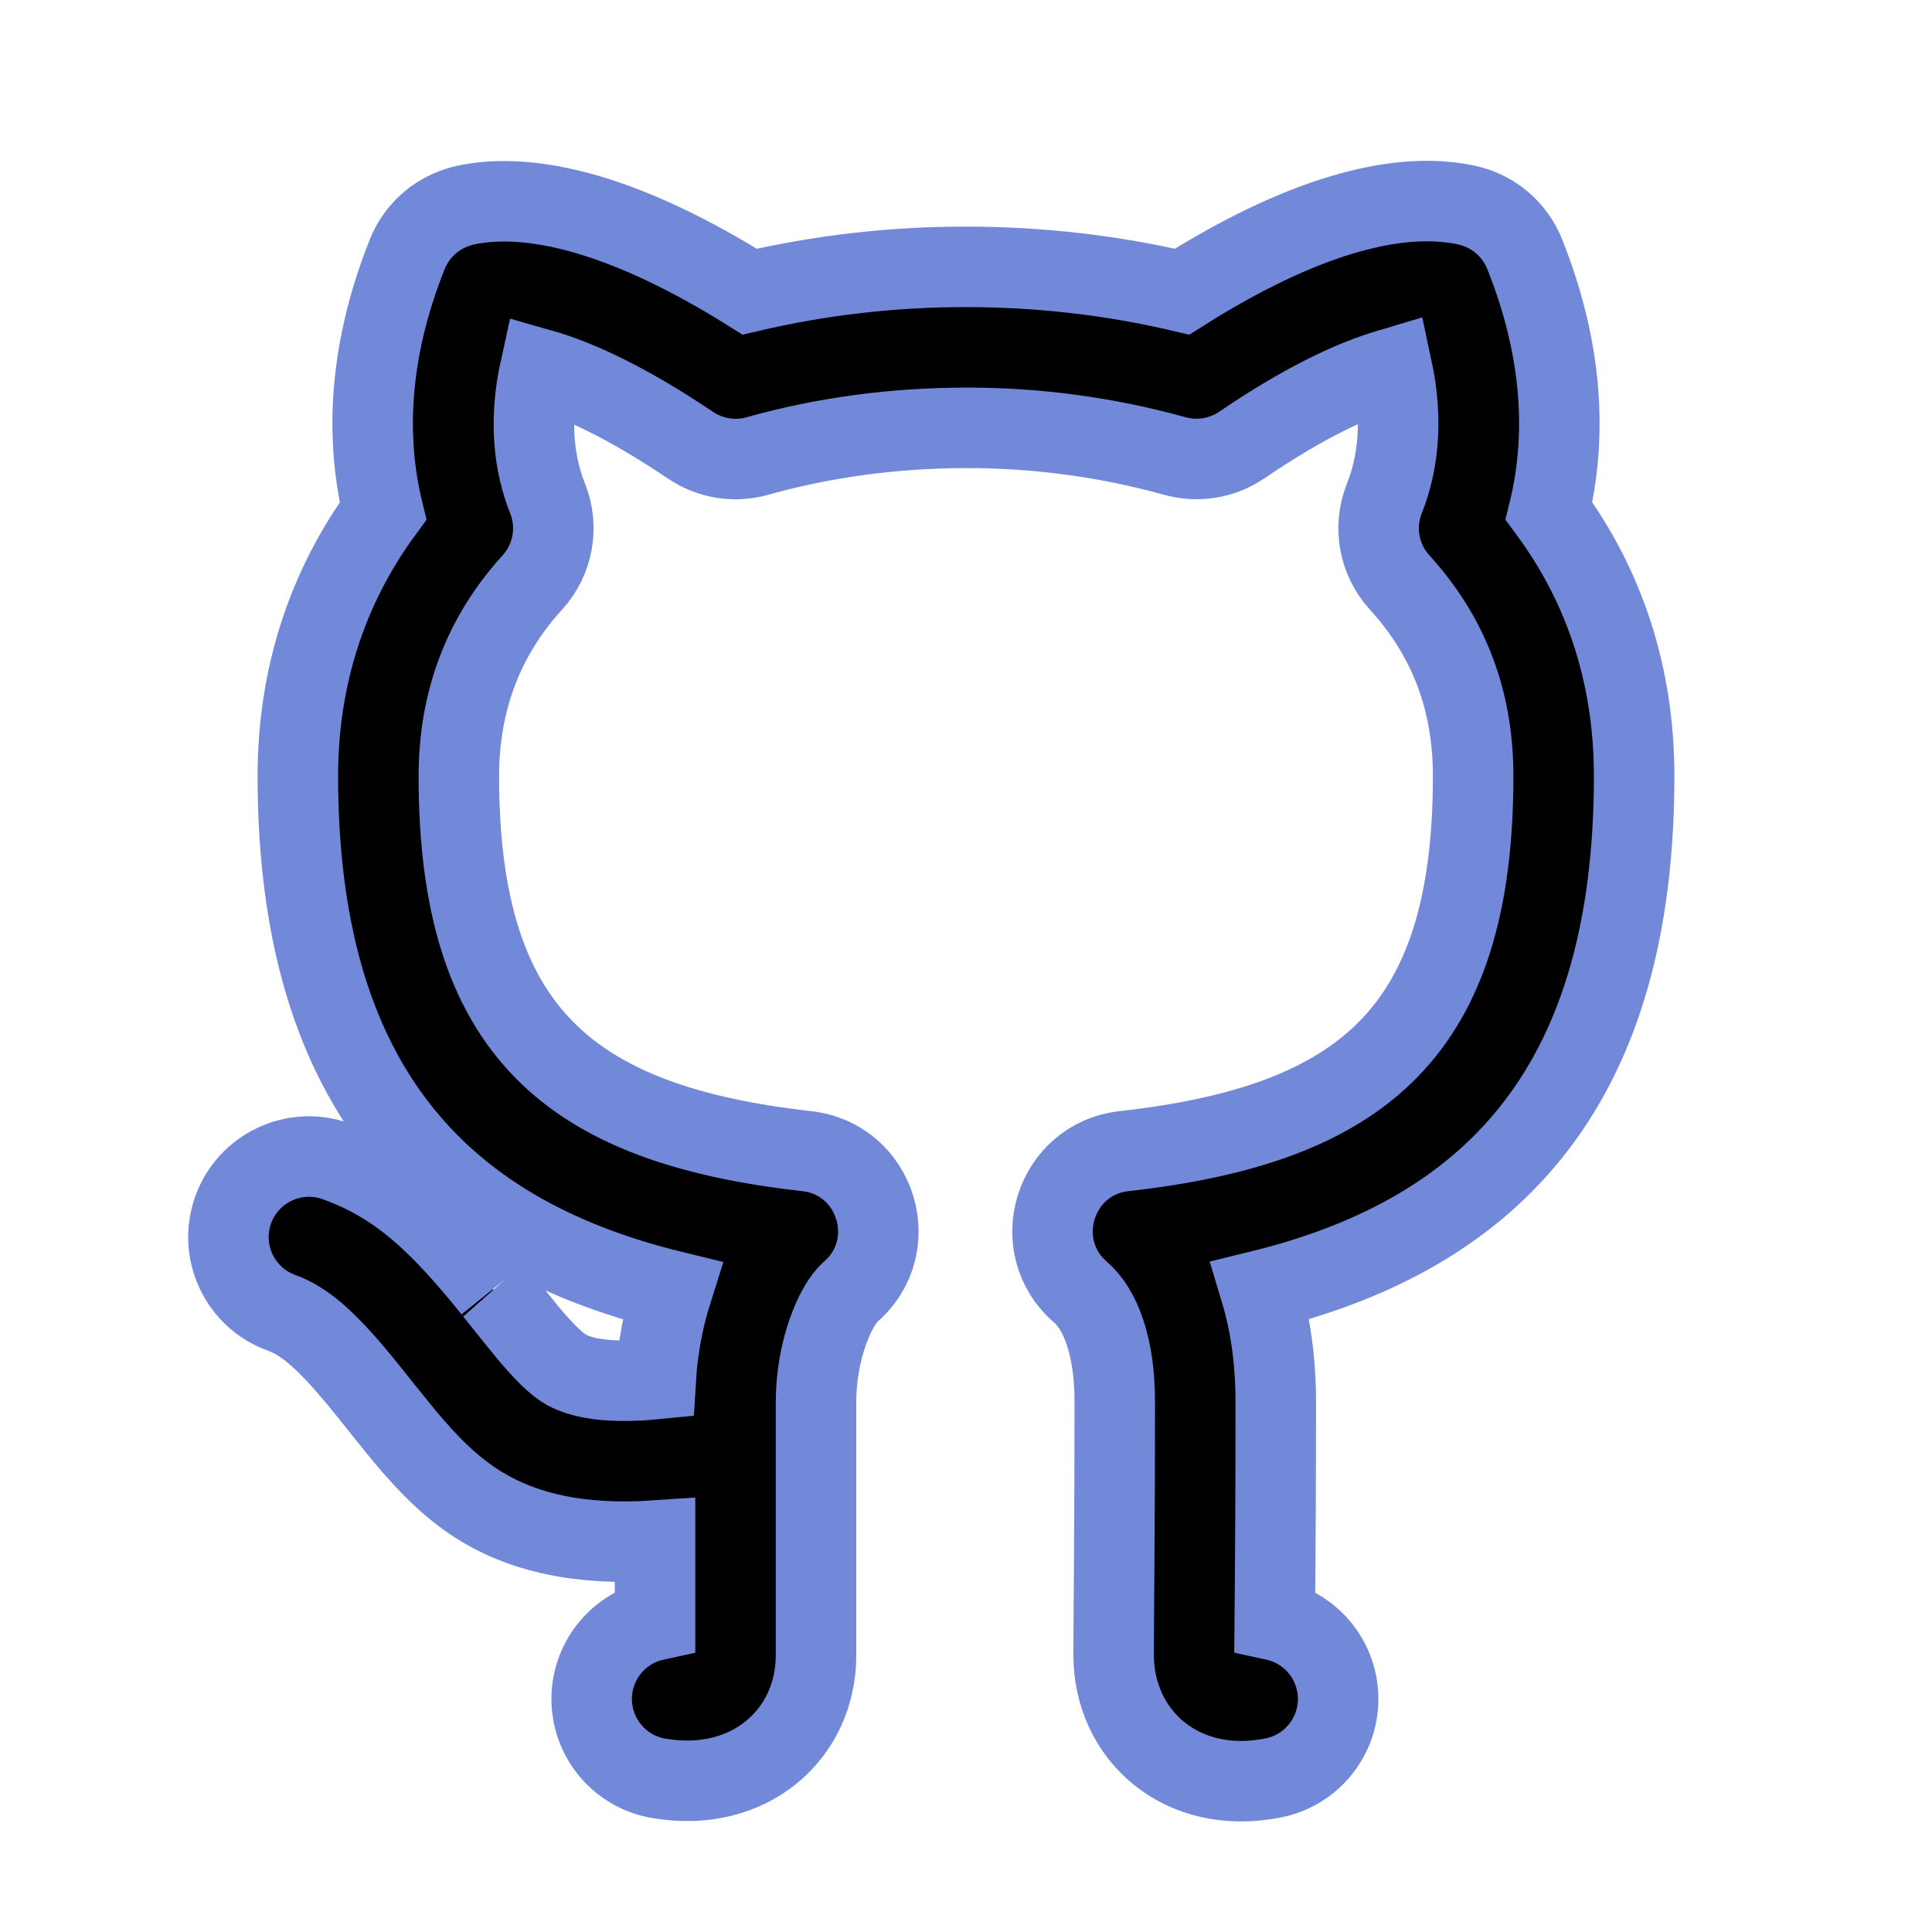
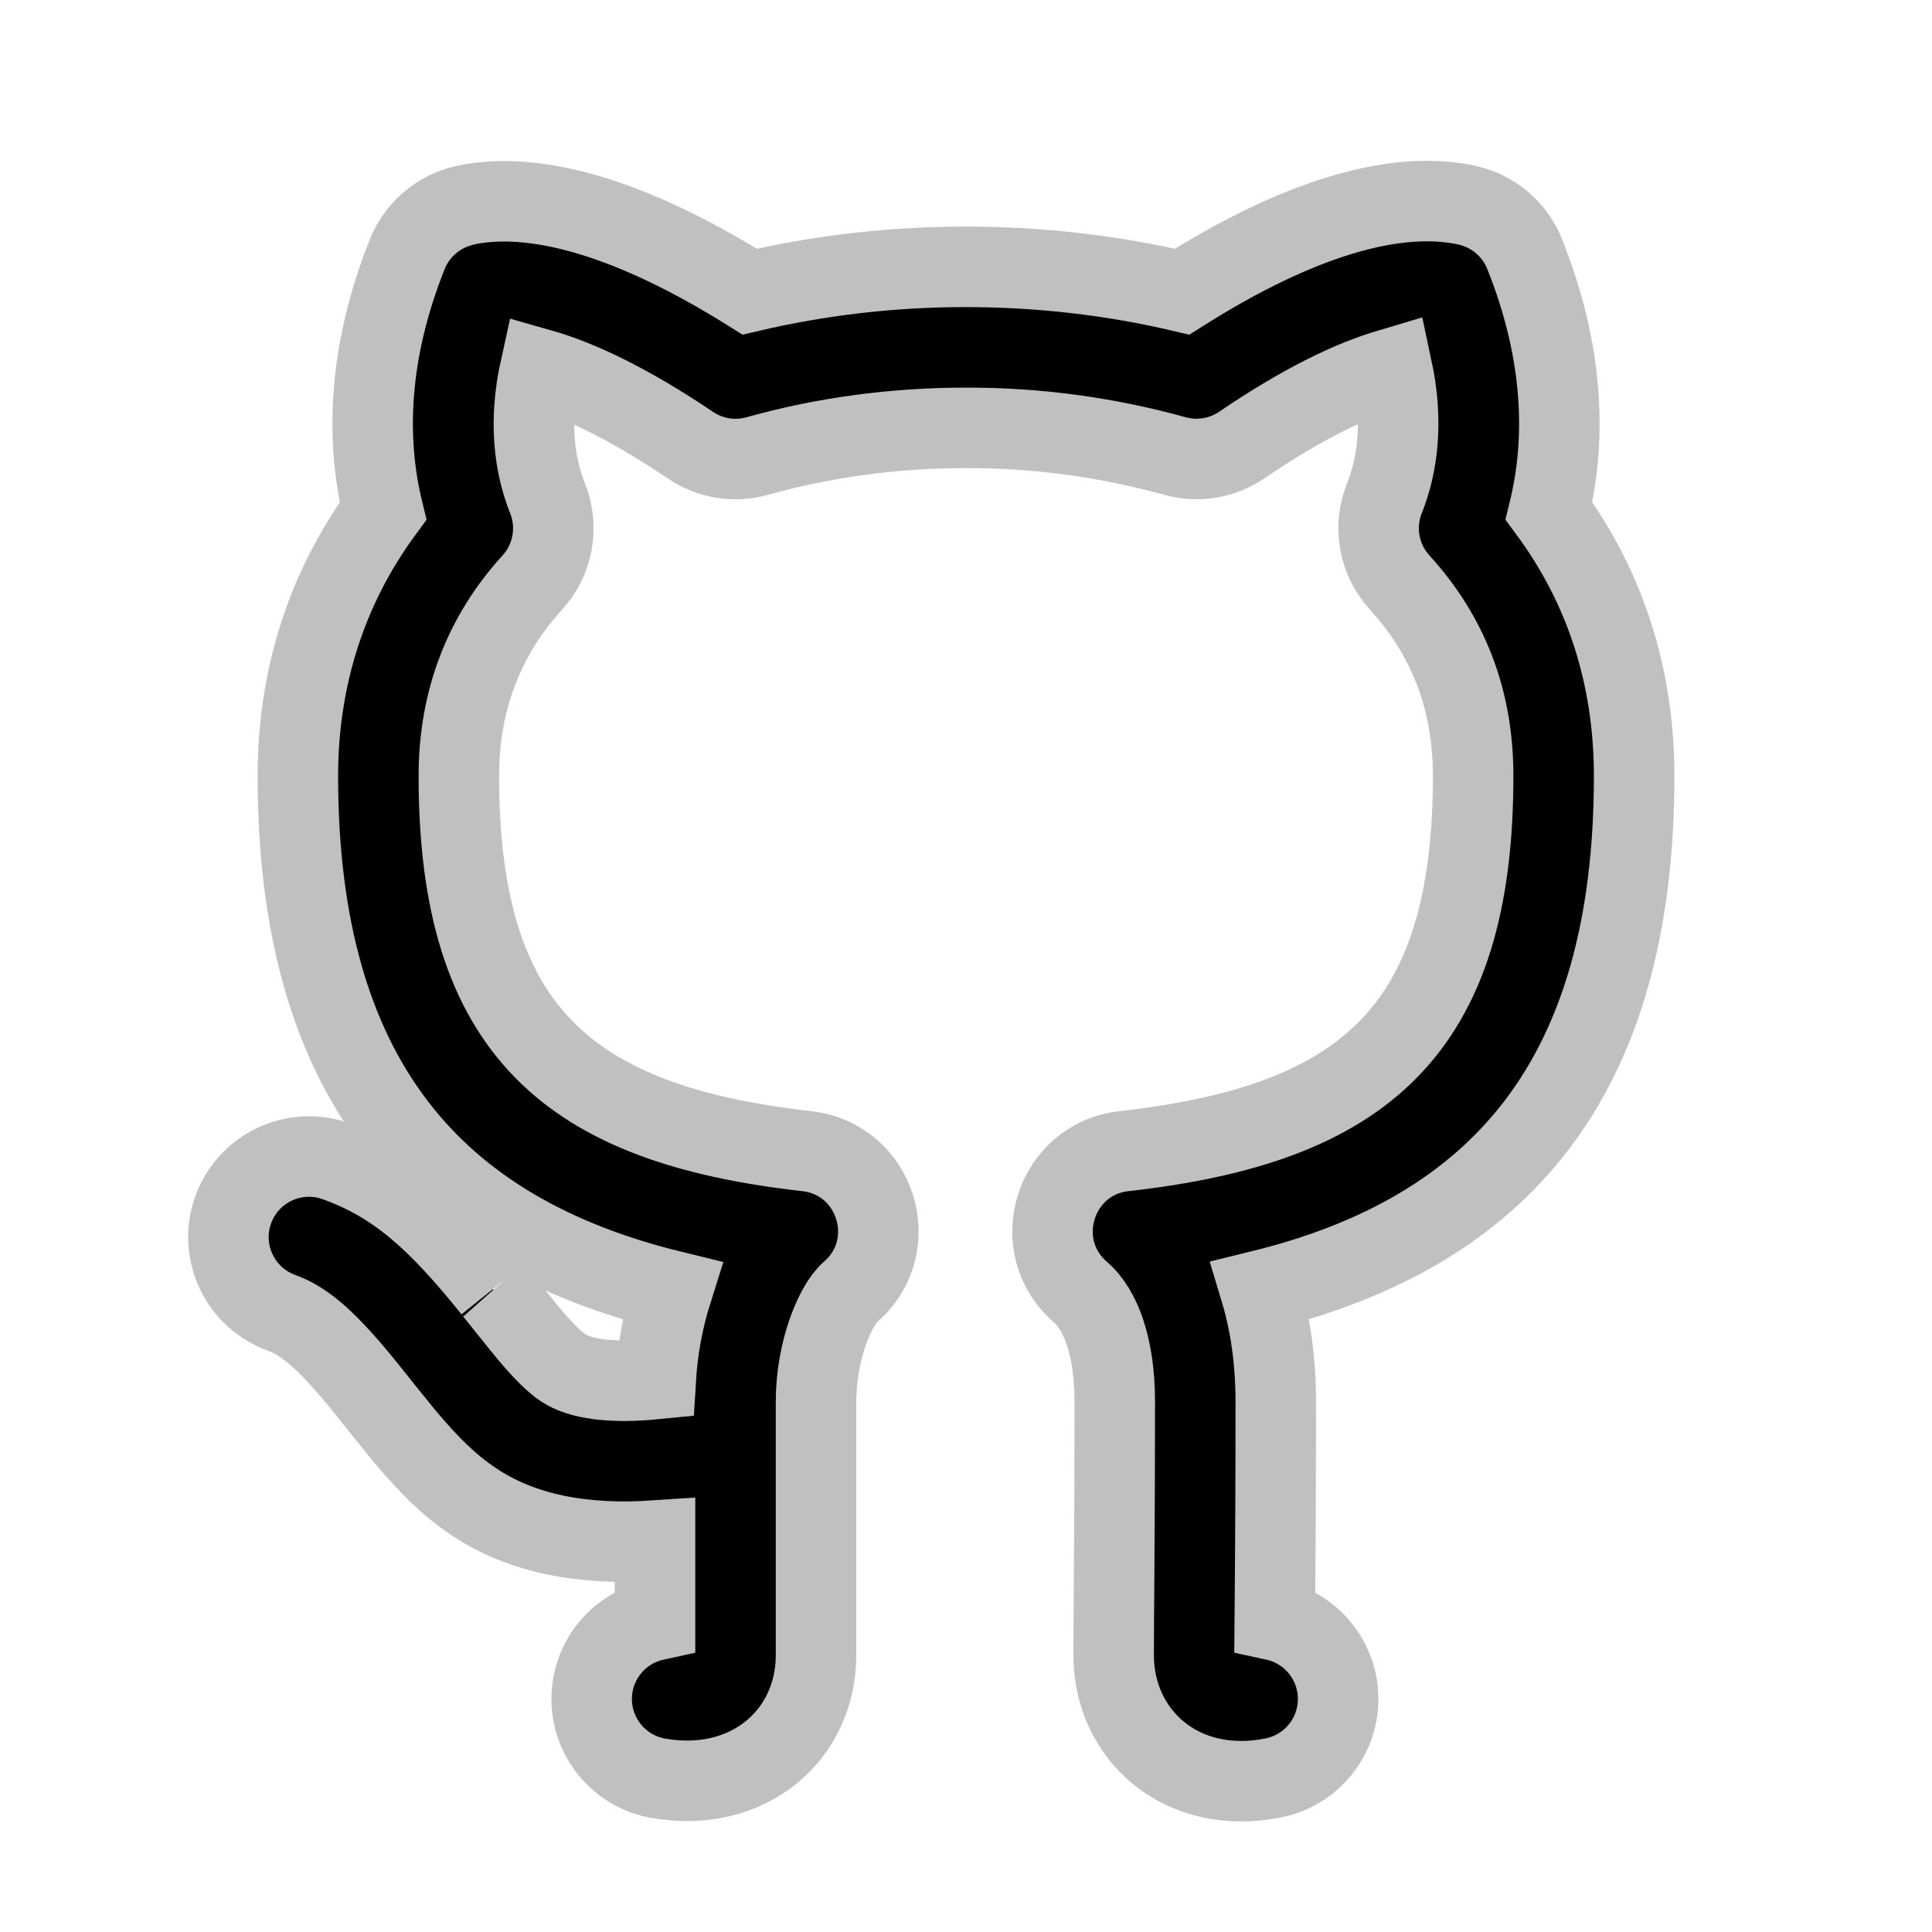
<svg xmlns="http://www.w3.org/2000/svg" width="24px" height="24px" viewBox="0 0 24 24">
  <g>
    <path fill="none" d="M0 0h24v24H0z" />
-     <path style="stroke:rgb(114,137,218)" fill-rule="nonzero" d="M5.883 18.653c-.3-.2-.558-.455-.86-.816a50.32 50.32 0 0 1-.466-.579c-.463-.575-.755-.84-1.057-.949a1 1 0 0 1 .676-1.883c.752.27 1.261.735 1.947 1.588-.094-.117.34.427.433.539.19.227.33.365.44.438.204.137.587.196 1.15.14.023-.382.094-.753.202-1.095C5.38 15.31 3.7 13.396 3.7 9.64c0-1.24.37-2.356 1.058-3.292-.218-.894-.185-1.975.302-3.192a1 1 0 0 1 .63-.582c.081-.024.127-.035.208-.047.803-.123 1.937.17 3.415 1.096A11.731 11.731 0 0 1 12 3.315c.912 0 1.818.104 2.684.308 1.477-.933 2.613-1.226 3.422-1.096.085.013.157.03.218.05a1 1 0 0 1 .616.58c.487 1.216.52 2.297.302 3.19.691.936 1.058 2.045 1.058 3.293 0 3.757-1.674 5.665-4.642 6.392.125.415.19.879.19 1.38a300.492 300.492 0 0 1-.012 2.716 1 1 0 0 1-.019 1.958c-1.139.228-1.983-.532-1.983-1.525l.002-.446.005-.705c.005-.708.007-1.338.007-1.998 0-.697-.183-1.152-.425-1.36-.661-.57-.326-1.655.54-1.752 2.967-.333 4.337-1.482 4.337-4.66 0-.955-.312-1.744-.913-2.404a1 1 0 0 1-.19-1.045c.166-.414.237-.957.096-1.614l-.01.003c-.491.139-1.11.44-1.858.949a1 1 0 0 1-.833.135A9.626 9.626 0 0 0 12 5.315c-.89 0-1.772.119-2.592.35a1 1 0 0 1-.83-.134c-.752-.507-1.374-.807-1.868-.947-.144.653-.073 1.194.092 1.607a1 1 0 0 1-.189 1.045C6.016 7.89 5.7 8.694 5.7 9.64c0 3.172 1.371 4.328 4.322 4.66.865.097 1.201 1.177.544 1.748-.192.168-.429.732-.429 1.364v3.15c0 .986-.835 1.725-1.96 1.528a1 1 0 0 1-.04-1.962v-.99c-.91.061-1.662-.088-2.254-.485z" />
+     <path style="stroke:silver" fill-rule="nonzero" d="M5.883 18.653c-.3-.2-.558-.455-.86-.816a50.32 50.32 0 0 1-.466-.579c-.463-.575-.755-.84-1.057-.949a1 1 0 0 1 .676-1.883c.752.27 1.261.735 1.947 1.588-.094-.117.34.427.433.539.19.227.33.365.44.438.204.137.587.196 1.15.14.023-.382.094-.753.202-1.095C5.38 15.31 3.7 13.396 3.7 9.64c0-1.24.37-2.356 1.058-3.292-.218-.894-.185-1.975.302-3.192a1 1 0 0 1 .63-.582c.081-.024.127-.035.208-.047.803-.123 1.937.17 3.415 1.096A11.731 11.731 0 0 1 12 3.315c.912 0 1.818.104 2.684.308 1.477-.933 2.613-1.226 3.422-1.096.085.013.157.03.218.05a1 1 0 0 1 .616.58c.487 1.216.52 2.297.302 3.19.691.936 1.058 2.045 1.058 3.293 0 3.757-1.674 5.665-4.642 6.392.125.415.19.879.19 1.38a300.492 300.492 0 0 1-.012 2.716 1 1 0 0 1-.019 1.958c-1.139.228-1.983-.532-1.983-1.525l.002-.446.005-.705c.005-.708.007-1.338.007-1.998 0-.697-.183-1.152-.425-1.36-.661-.57-.326-1.655.54-1.752 2.967-.333 4.337-1.482 4.337-4.66 0-.955-.312-1.744-.913-2.404a1 1 0 0 1-.19-1.045c.166-.414.237-.957.096-1.614l-.01.003c-.491.139-1.11.44-1.858.949a1 1 0 0 1-.833.135A9.626 9.626 0 0 0 12 5.315c-.89 0-1.772.119-2.592.35a1 1 0 0 1-.83-.134c-.752-.507-1.374-.807-1.868-.947-.144.653-.073 1.194.092 1.607a1 1 0 0 1-.189 1.045C6.016 7.89 5.7 8.694 5.7 9.64c0 3.172 1.371 4.328 4.322 4.66.865.097 1.201 1.177.544 1.748-.192.168-.429.732-.429 1.364v3.15c0 .986-.835 1.725-1.96 1.528a1 1 0 0 1-.04-1.962v-.99c-.91.061-1.662-.088-2.254-.485z" />
  </g>
</svg>
